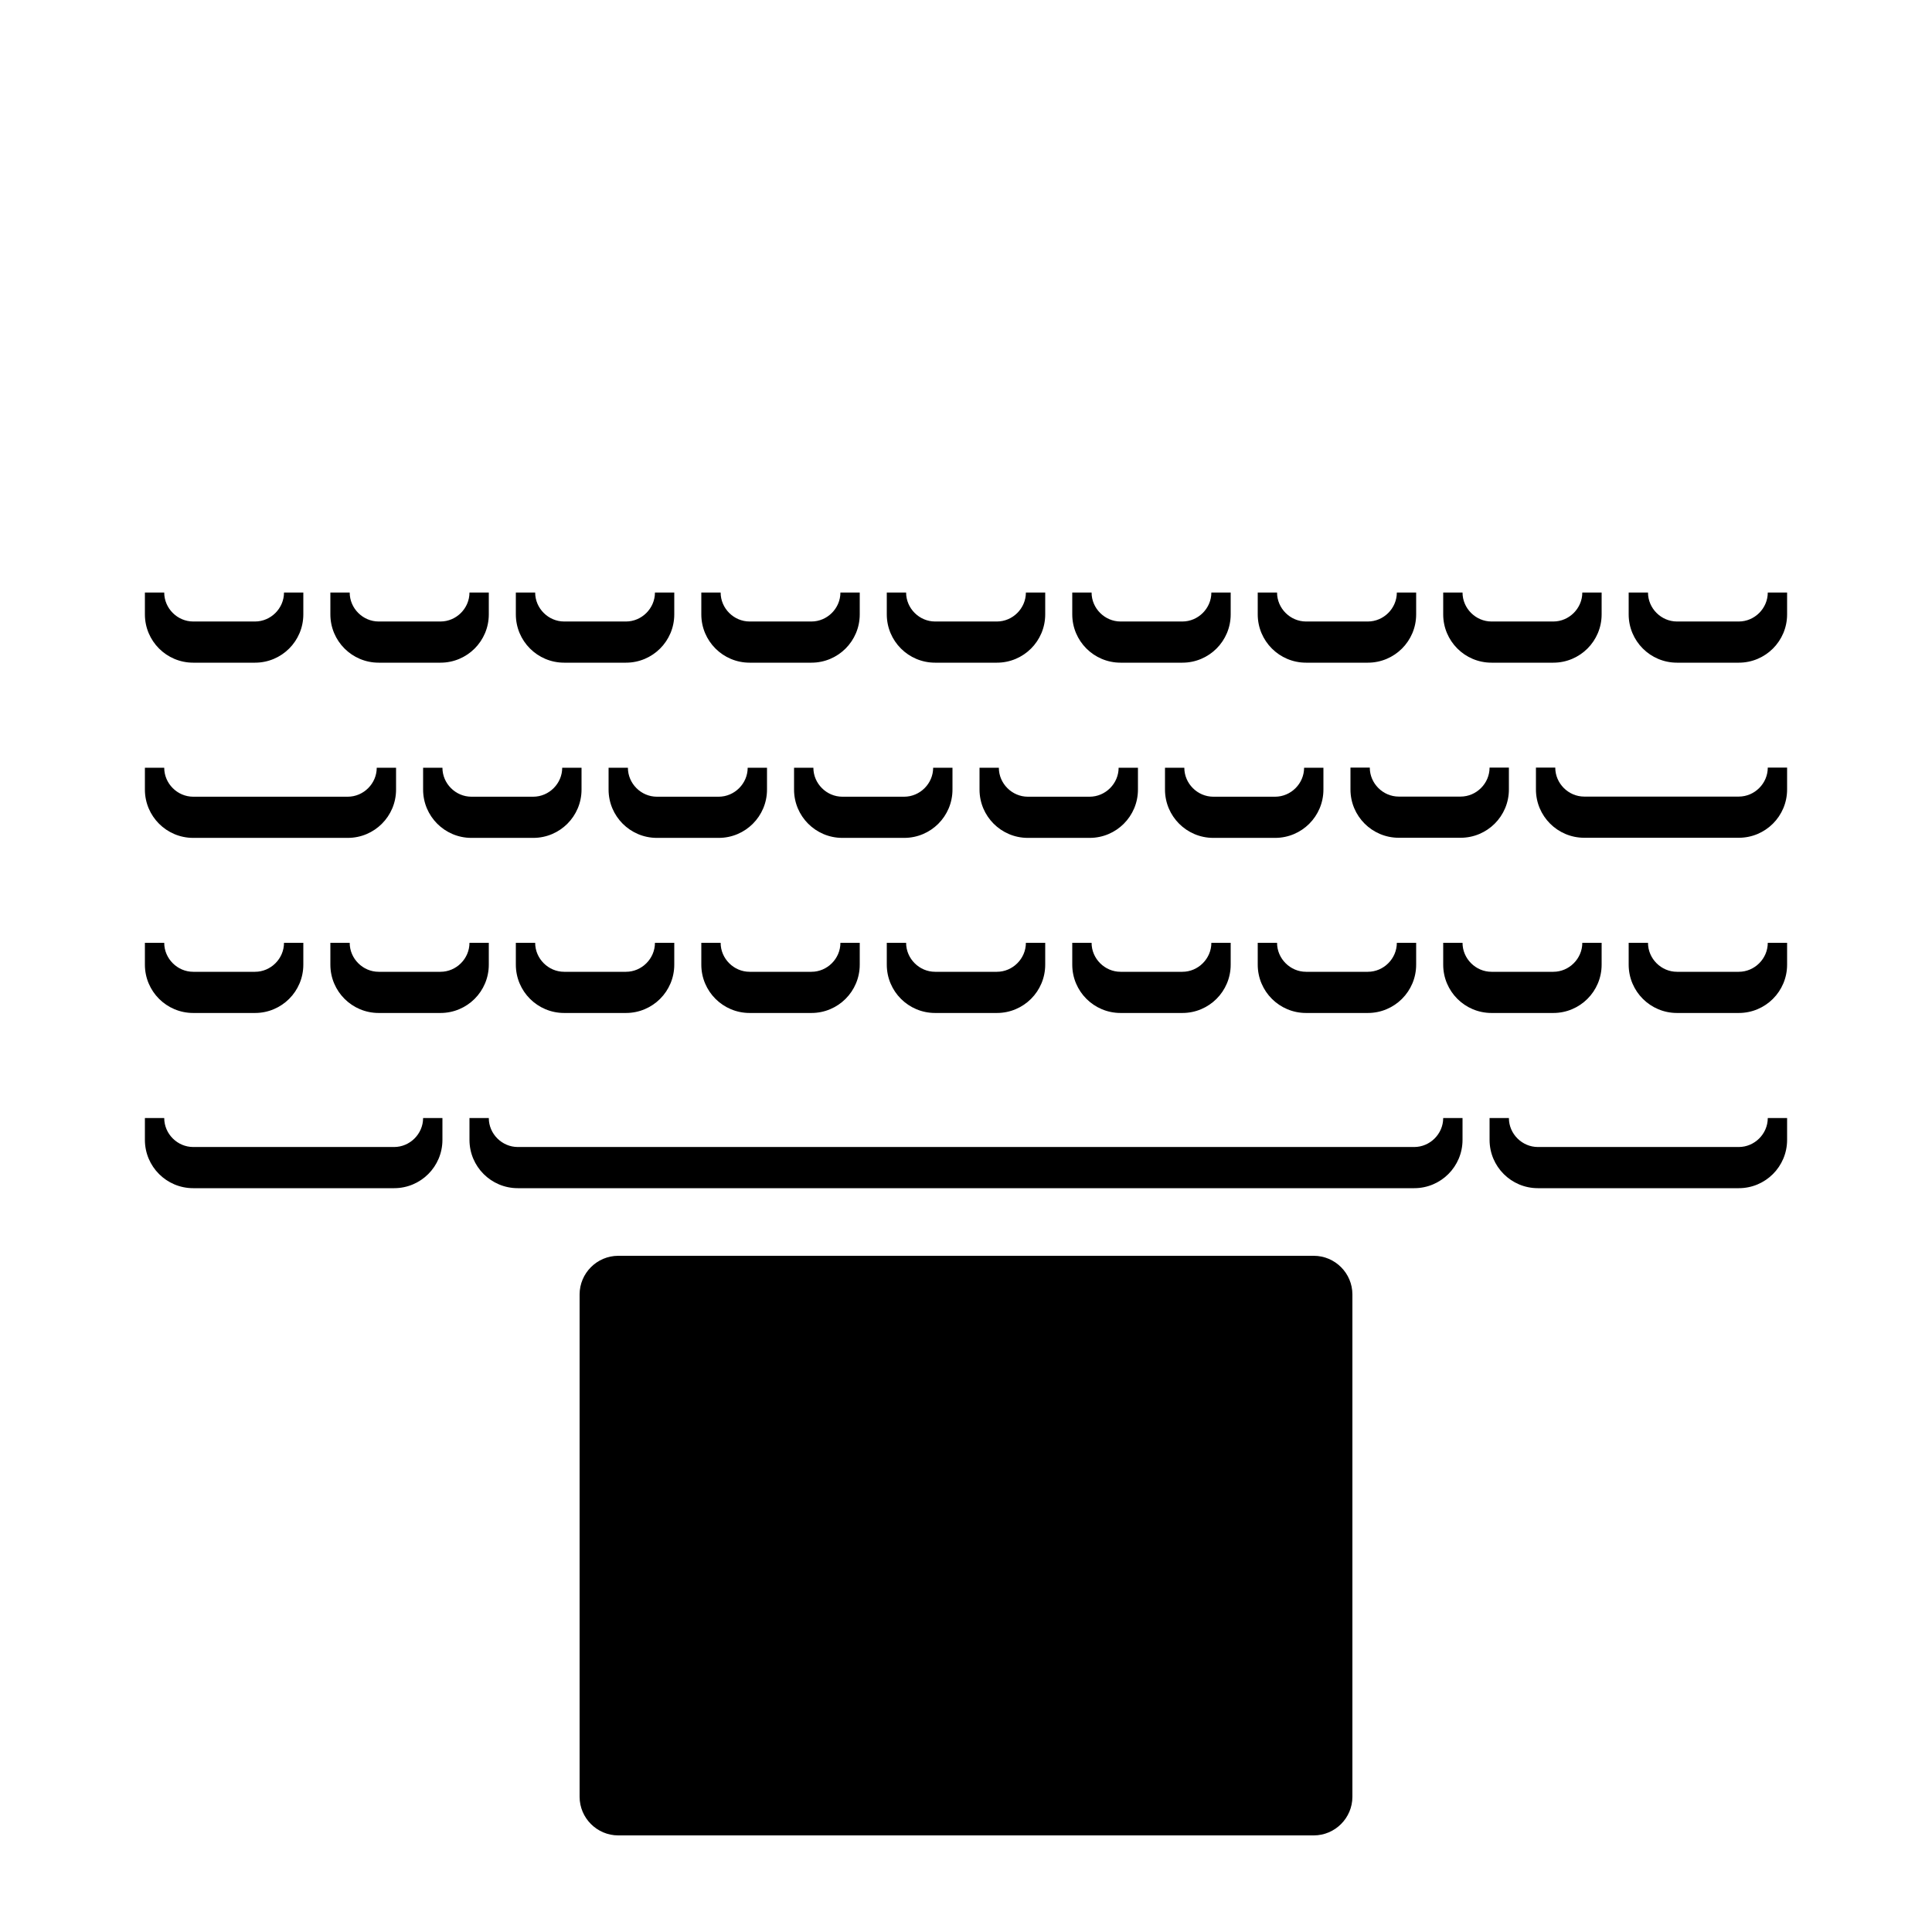
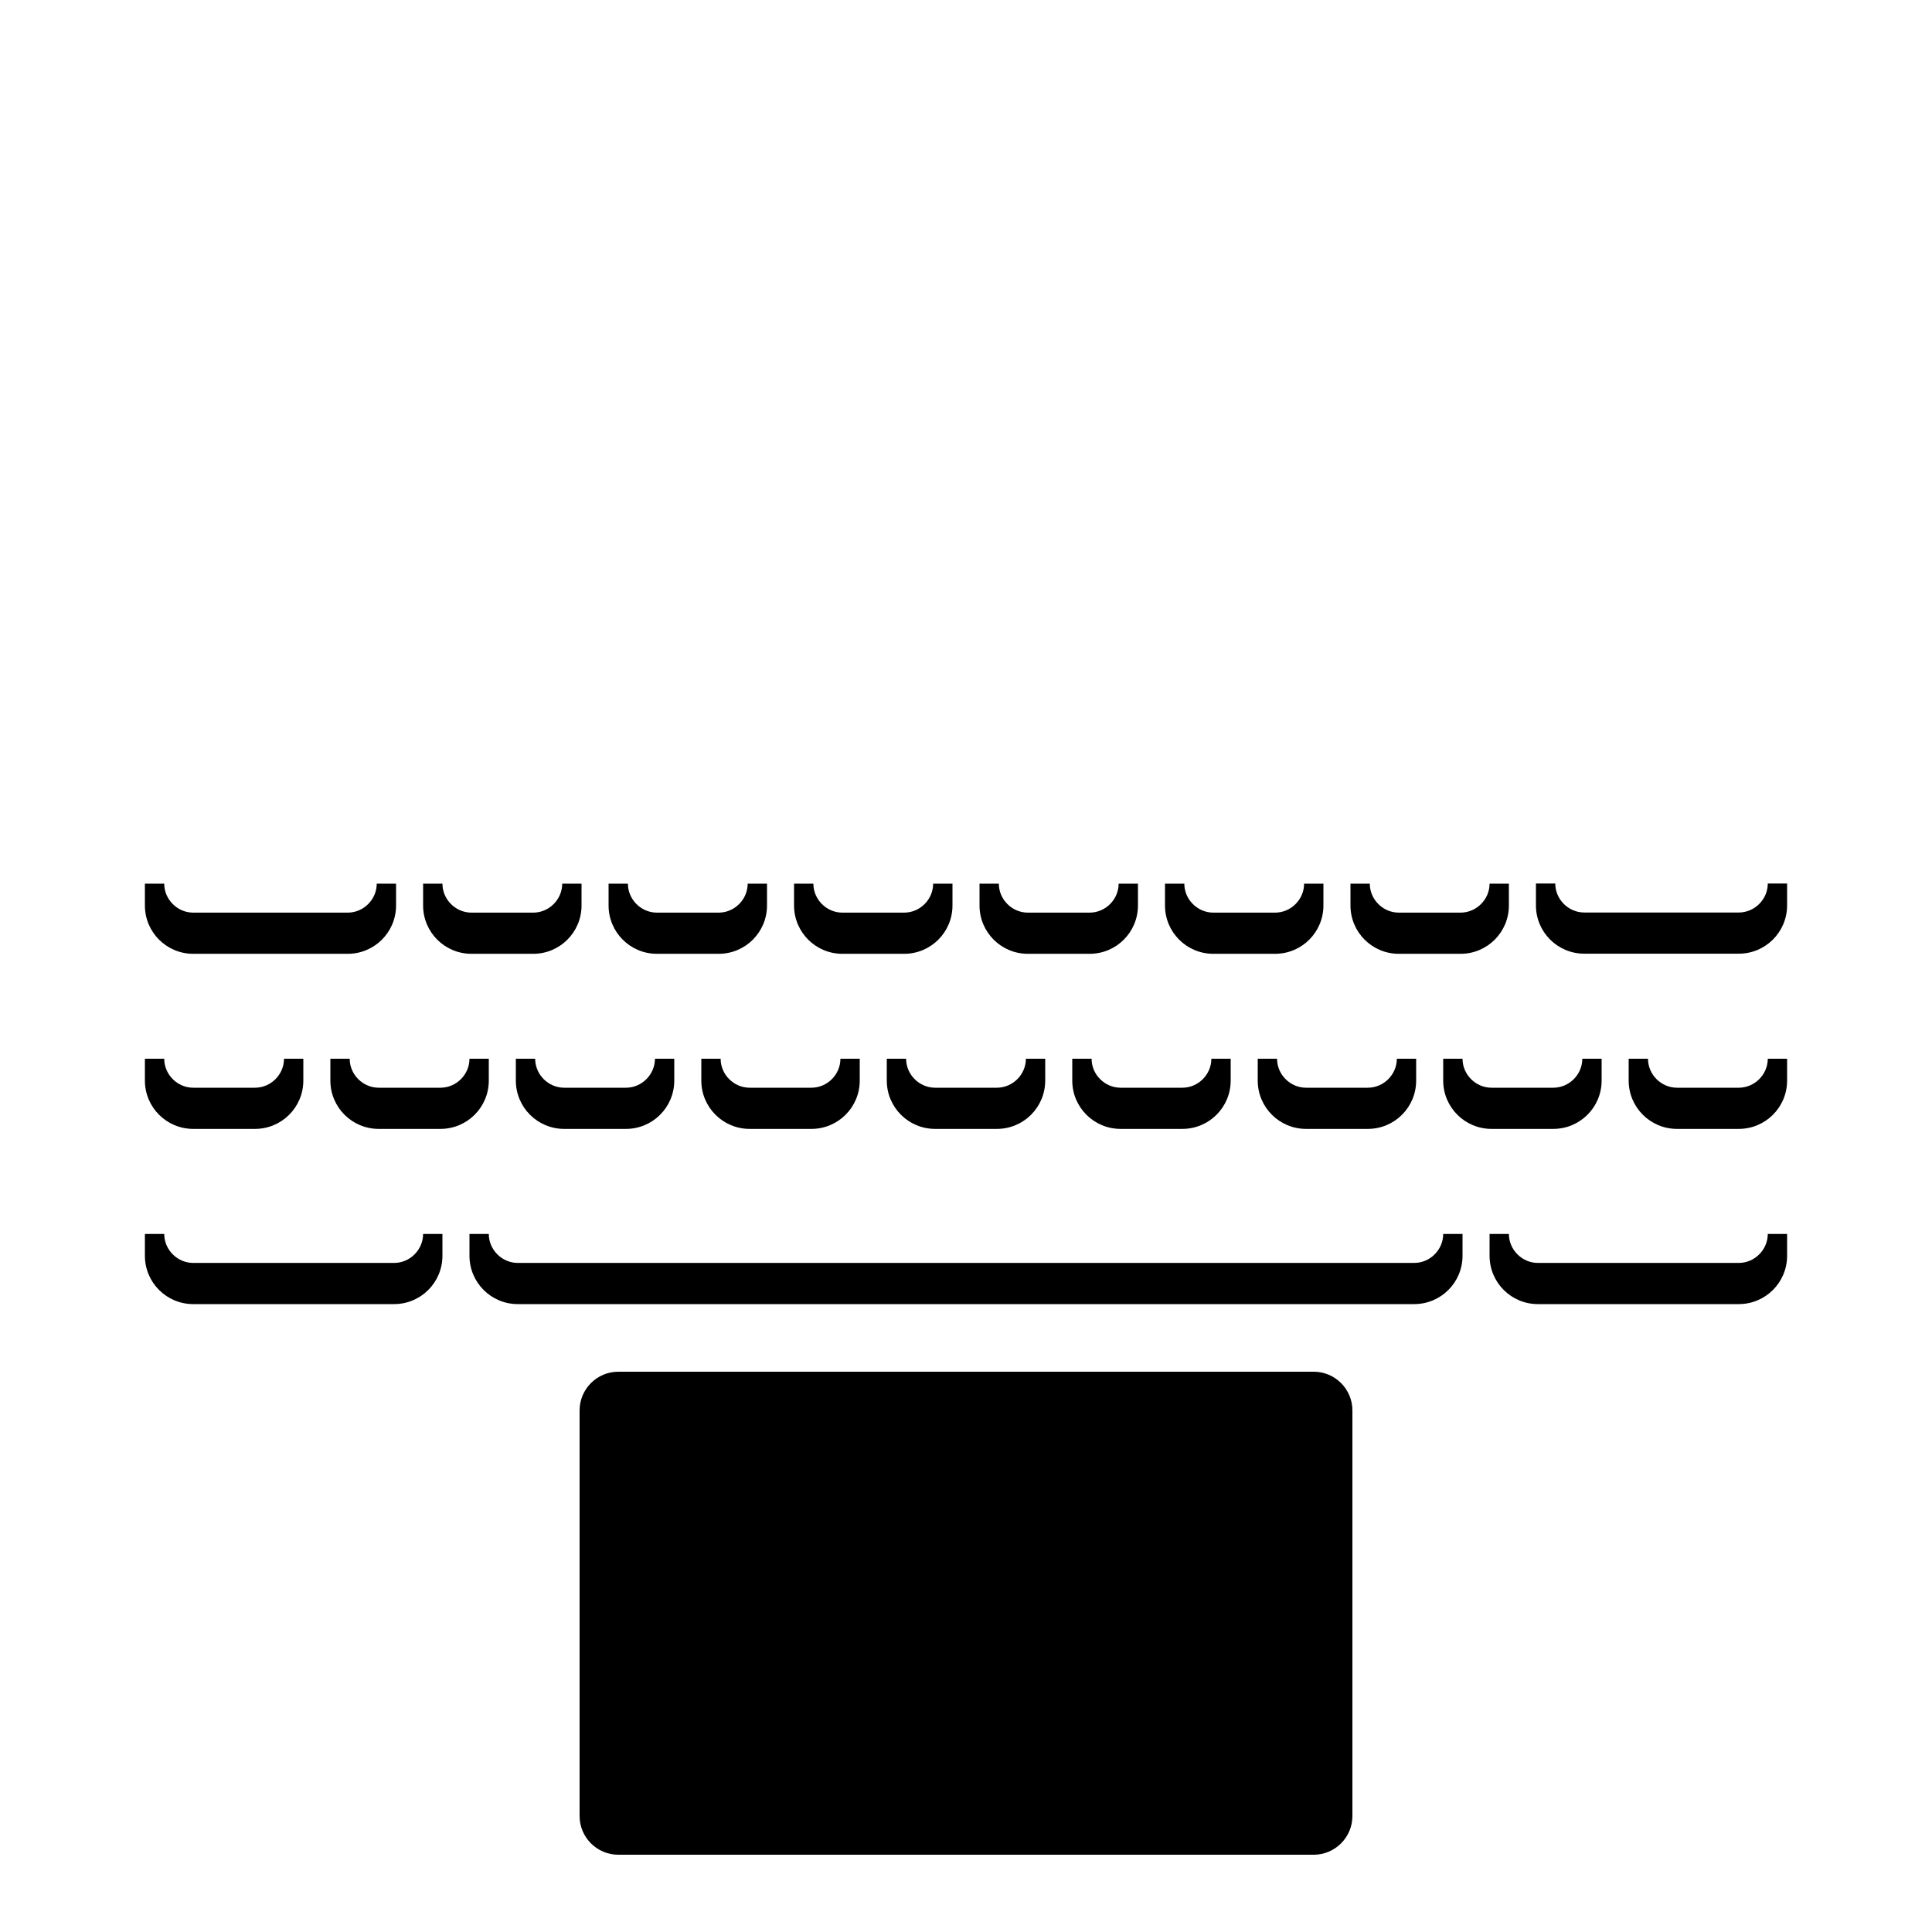
<svg xmlns="http://www.w3.org/2000/svg" version="1.1" width="32" height="32" viewBox="0 0 32 32">
  <g id="icomoon-ignore">
    <line stroke-width="1" x1="" y1="" x2="" y2="" stroke="#449FDB" opacity="" />
  </g>
-   <path d="M21.76 20.8h-11.52c-0.352 0-0.64 0.288-0.64 0.64v8.32c0 0.352 0.288 0.64 0.64 0.64h11.52c0.352 0 0.64-0.288 0.64-0.64v-8.32c0-0.352-0.288-0.64-0.64-0.64z" fill="#000000" />
-   <path d="M7.008 18.518c0 0.262-0.218 0.48-0.48 0.48h-3.328c-0.262 0-0.48-0.218-0.48-0.48h-0.32v0.362c0 0.442 0.358 0.8 0.8 0.8h3.328c0.442 0 0.8-0.358 0.8-0.8v-0.362h-0.32z" fill="#000000" />
-   <path d="M29.28 18.518c0 0.262-0.218 0.48-0.48 0.48h-3.328c-0.262 0-0.48-0.218-0.48-0.48h-0.32v0.362c0 0.442 0.358 0.8 0.8 0.8h3.328c0.442 0 0.8-0.358 0.8-0.8v-0.362h-0.32z" fill="#000000" />
-   <path d="M23.904 18.518c0 0.262-0.218 0.48-0.48 0.48h-14.848c-0.262 0-0.48-0.218-0.48-0.48h-0.32v0.362c0 0.442 0.358 0.8 0.8 0.8h14.848c0.442 0 0.8-0.358 0.8-0.8v-0.362h-0.32z" fill="#000000" />
-   <path d="M3.2 16.778h1.024c0.442 0 0.8-0.358 0.8-0.8v-0.362h-0.32c0 0.262-0.218 0.48-0.48 0.48h-1.024c-0.262 0-0.48-0.218-0.48-0.48h-0.32v0.362c0 0.442 0.358 0.8 0.8 0.8z" fill="#000000" />
-   <path d="M7.296 16.096h-1.024c-0.262 0-0.48-0.218-0.48-0.48h-0.32v0.362c0 0.442 0.358 0.8 0.8 0.8h1.024c0.442 0 0.8-0.358 0.8-0.8v-0.362h-0.32c0 0.262-0.218 0.48-0.48 0.48z" fill="#000000" />
-   <path d="M9.344 16.778h1.024c0.442 0 0.8-0.358 0.8-0.8v-0.362h-0.32c0 0.262-0.218 0.48-0.48 0.48h-1.024c-0.262 0-0.48-0.218-0.48-0.48h-0.32v0.362c0 0.442 0.358 0.8 0.8 0.8z" fill="#000000" />
-   <path d="M12.416 16.778h1.024c0.442 0 0.8-0.358 0.8-0.8v-0.362h-0.32c0 0.262-0.218 0.48-0.48 0.48h-1.024c-0.262 0-0.48-0.218-0.48-0.48h-0.32v0.362c0 0.442 0.358 0.8 0.8 0.8z" fill="#000000" />
-   <path d="M15.488 16.778h1.024c0.442 0 0.8-0.358 0.8-0.8v-0.362h-0.32c0 0.262-0.218 0.48-0.48 0.48h-1.024c-0.262 0-0.48-0.218-0.48-0.48h-0.32v0.362c0 0.442 0.358 0.8 0.8 0.8z" fill="#000000" />
-   <path d="M18.56 16.778h1.024c0.442 0 0.8-0.358 0.8-0.8v-0.362h-0.32c0 0.262-0.218 0.48-0.48 0.48h-1.024c-0.262 0-0.48-0.218-0.48-0.48h-0.32v0.362c0 0.442 0.358 0.8 0.8 0.8z" fill="#000000" />
-   <path d="M21.632 16.778h1.024c0.442 0 0.8-0.358 0.8-0.8v-0.362h-0.32c0 0.262-0.218 0.48-0.48 0.48h-1.024c-0.262 0-0.48-0.218-0.48-0.48h-0.32v0.362c0 0.442 0.358 0.8 0.8 0.8z" fill="#000000" />
-   <path d="M24.224 15.616h-0.32v0.362c0 0.442 0.358 0.8 0.8 0.8h1.024c0.442 0 0.8-0.358 0.8-0.8v-0.362h-0.32c0 0.262-0.218 0.48-0.48 0.48h-1.024c-0.262 0-0.48-0.218-0.48-0.48z" fill="#000000" />
-   <path d="M29.28 15.616c0 0.262-0.218 0.48-0.48 0.48h-1.024c-0.262 0-0.48-0.218-0.48-0.48h-0.32v0.362c0 0.442 0.358 0.8 0.8 0.8h1.024c0.442 0 0.8-0.358 0.8-0.8v-0.362h-0.32z" fill="#000000" />
-   <path d="M3.2 10.976h1.024c0.442 0 0.8-0.358 0.8-0.8v-0.362h-0.32c0 0.262-0.218 0.48-0.48 0.48h-1.024c-0.262 0-0.48-0.218-0.48-0.48h-0.32v0.362c0 0.442 0.358 0.8 0.8 0.8z" fill="#000000" />
-   <path d="M6.272 10.976h1.024c0.442 0 0.8-0.358 0.8-0.8v-0.362h-0.32c0 0.262-0.218 0.48-0.48 0.48h-1.024c-0.262 0-0.48-0.218-0.48-0.48h-0.32v0.362c0 0.442 0.358 0.8 0.8 0.8z" fill="#000000" />
-   <path d="M9.344 10.976h1.024c0.442 0 0.8-0.358 0.8-0.8v-0.362h-0.32c0 0.262-0.218 0.48-0.48 0.48h-1.024c-0.262 0-0.48-0.218-0.48-0.48h-0.32v0.362c0 0.442 0.358 0.8 0.8 0.8z" fill="#000000" />
-   <path d="M12.416 10.976h1.024c0.442 0 0.8-0.358 0.8-0.8v-0.362h-0.32c0 0.262-0.218 0.48-0.48 0.48h-1.024c-0.262 0-0.48-0.218-0.48-0.48h-0.32v0.362c0 0.442 0.358 0.8 0.8 0.8z" fill="#000000" />
-   <path d="M15.488 10.976h1.024c0.442 0 0.8-0.358 0.8-0.8v-0.362h-0.32c0 0.262-0.218 0.48-0.48 0.48h-1.024c-0.262 0-0.48-0.218-0.48-0.48h-0.32v0.362c0 0.442 0.358 0.8 0.8 0.8z" fill="#000000" />
-   <path d="M18.56 10.976h1.024c0.442 0 0.8-0.358 0.8-0.8v-0.362h-0.32c0 0.262-0.218 0.48-0.48 0.48h-1.024c-0.262 0-0.48-0.218-0.48-0.48h-0.32v0.362c0 0.442 0.358 0.8 0.8 0.8z" fill="#000000" />
-   <path d="M21.632 10.976h1.024c0.442 0 0.8-0.358 0.8-0.8v-0.362h-0.32c0 0.262-0.218 0.48-0.48 0.48h-1.024c-0.262 0-0.48-0.218-0.48-0.48h-0.32v0.362c0 0.442 0.358 0.8 0.8 0.8z" fill="#000000" />
-   <path d="M24.704 10.976h1.024c0.442 0 0.8-0.358 0.8-0.8v-0.362h-0.32c0 0.262-0.218 0.48-0.48 0.48h-1.024c-0.262 0-0.48-0.218-0.48-0.48h-0.32v0.362c0 0.442 0.358 0.8 0.8 0.8z" fill="#000000" />
-   <path d="M29.28 9.814c0 0.262-0.218 0.48-0.48 0.48h-1.024c-0.262 0-0.48-0.218-0.48-0.48h-0.32v0.362c0 0.442 0.358 0.8 0.8 0.8h1.024c0.442 0 0.8-0.358 0.8-0.8v-0.362h-0.32z" fill="#000000" />
-   <path d="M3.2 13.878h2.56c0.442 0 0.8-0.358 0.8-0.8v-0.362h-0.32c0 0.262-0.218 0.48-0.48 0.48h-2.56c-0.262 0-0.48-0.218-0.48-0.48h-0.32v0.362c0 0.442 0.358 0.8 0.8 0.8z" fill="#000000" />
-   <path d="M9.632 13.078v-0.362h-0.32c0 0.262-0.218 0.48-0.48 0.48h-1.024c-0.262 0-0.48-0.218-0.48-0.48h-0.32v0.362c0 0.442 0.358 0.8 0.8 0.8h1.024c0.442 0 0.8-0.358 0.8-0.8z" fill="#000000" />
-   <path d="M12.704 13.078v-0.362h-0.32c0 0.262-0.218 0.48-0.48 0.48h-1.024c-0.262 0-0.48-0.218-0.48-0.48h-0.32v0.362c0 0.442 0.358 0.8 0.8 0.8h1.024c0.442 0 0.8-0.358 0.8-0.8z" fill="#000000" />
-   <path d="M15.776 13.078v-0.362h-0.32c0 0.262-0.218 0.48-0.48 0.48h-1.024c-0.262 0-0.48-0.218-0.48-0.48h-0.32v0.362c0 0.442 0.358 0.8 0.8 0.8h1.024c0.442 0 0.8-0.358 0.8-0.8z" fill="#000000" />
-   <path d="M18.848 13.078v-0.362h-0.32c0 0.262-0.218 0.48-0.48 0.48h-1.024c-0.262 0-0.48-0.218-0.48-0.48h-0.32v0.362c0 0.442 0.358 0.8 0.8 0.8h1.024c0.442 0 0.8-0.358 0.8-0.8z" fill="#000000" />
-   <path d="M21.92 13.078v-0.362h-0.32c0 0.262-0.218 0.48-0.48 0.48h-1.024c-0.262 0-0.48-0.218-0.48-0.48h-0.32v0.362c0 0.442 0.358 0.8 0.8 0.8h1.024c0.442 0 0.8-0.358 0.8-0.8z" fill="#000000" />
-   <path d="M24.672 12.714c0 0.262-0.218 0.48-0.48 0.48h-1.024c-0.262 0-0.48-0.218-0.48-0.48h-0.32v0.362c0 0.442 0.358 0.8 0.8 0.8h1.024c0.442 0 0.8-0.358 0.8-0.8v-0.362h-0.32z" fill="#000000" />
-   <path d="M29.28 12.714c0 0.262-0.218 0.48-0.48 0.48h-2.56c-0.262 0-0.48-0.218-0.48-0.48h-0.32v0.362c0 0.442 0.358 0.8 0.8 0.8h2.56c0.442 0 0.8-0.358 0.8-0.8v-0.362h-0.32z" fill="#000000" />
+   <path d="M21.76 22.72h-11.52c-0.352 0-0.64 0.288-0.64 0.64v6.72c0 0.352 0.288 0.64 0.64 0.64h11.52c0.352 0 0.64-0.288 0.64-0.64v-6.72c0-0.352-0.288-0.64-0.64-0.64z" fill="#000000" />
+   <path d="M7.008 20.438c0 0.262-0.218 0.48-0.48 0.48h-3.328c-0.262 0-0.48-0.218-0.48-0.48h-0.32v0.362c0 0.442 0.358 0.8 0.8 0.8h3.328c0.442 0 0.8-0.358 0.8-0.8v-0.362h-0.32z" fill="#000000" />
+   <path d="M29.28 20.438c0 0.262-0.218 0.48-0.48 0.48h-3.328c-0.262 0-0.48-0.218-0.48-0.48h-0.32v0.362c0 0.442 0.358 0.8 0.8 0.8h3.328c0.442 0 0.8-0.358 0.8-0.8v-0.362h-0.32z" fill="#000000" />
+   <path d="M23.904 20.438c0 0.262-0.218 0.48-0.48 0.48h-14.848c-0.262 0-0.48-0.218-0.48-0.48h-0.32v0.362c0 0.442 0.358 0.8 0.8 0.8h14.848c0.442 0 0.8-0.358 0.8-0.8v-0.362h-0.32z" fill="#000000" />
+   <path d="M3.2 18.698h1.024c0.442 0 0.8-0.358 0.8-0.8v-0.362h-0.32c0 0.262-0.218 0.48-0.48 0.48h-1.024c-0.262 0-0.48-0.218-0.48-0.48h-0.32v0.362c0 0.442 0.358 0.8 0.8 0.8z" fill="#000000" />
+   <path d="M7.296 18.016h-1.024c-0.262 0-0.48-0.218-0.48-0.48h-0.32v0.362c0 0.442 0.358 0.8 0.8 0.8h1.024c0.442 0 0.8-0.358 0.8-0.8v-0.362h-0.32c0 0.262-0.218 0.48-0.48 0.48z" fill="#000000" />
+   <path d="M10.368 18.016h-1.024c-0.262 0-0.48-0.218-0.48-0.48h-0.32v0.362c0 0.442 0.358 0.8 0.8 0.8h1.024c0.442 0 0.8-0.358 0.8-0.8v-0.362h-0.32c0 0.262-0.218 0.48-0.48 0.48z" fill="#000000" />
+   <path d="M13.44 18.016h-1.024c-0.262 0-0.48-0.218-0.48-0.48h-0.32v0.362c0 0.442 0.358 0.8 0.8 0.8h1.024c0.442 0 0.8-0.358 0.8-0.8v-0.362h-0.32c0 0.262-0.218 0.48-0.48 0.48z" fill="#000000" />
+   <path d="M16.512 18.016h-1.024c-0.262 0-0.48-0.218-0.48-0.48h-0.32v0.362c0 0.442 0.358 0.8 0.8 0.8h1.024c0.442 0 0.8-0.358 0.8-0.8v-0.362h-0.32c0 0.262-0.218 0.48-0.48 0.48z" fill="#000000" />
+   <path d="M19.584 18.016h-1.024c-0.262 0-0.48-0.218-0.48-0.48h-0.32v0.362c0 0.442 0.358 0.8 0.8 0.8h1.024c0.442 0 0.8-0.358 0.8-0.8v-0.362h-0.32c0 0.262-0.218 0.48-0.48 0.48z" fill="#000000" />
+   <path d="M22.656 18.016h-1.024c-0.262 0-0.48-0.218-0.48-0.48h-0.32v0.362c0 0.442 0.358 0.8 0.8 0.8h1.024c0.442 0 0.8-0.358 0.8-0.8v-0.362h-0.32c0 0.262-0.218 0.48-0.48 0.48z" fill="#000000" />
+   <path d="M24.224 17.536h-0.32v0.362c0 0.442 0.358 0.8 0.8 0.8h1.024c0.442 0 0.8-0.358 0.8-0.8v-0.362h-0.32c0 0.262-0.218 0.48-0.48 0.48h-1.024c-0.262 0-0.48-0.218-0.48-0.48z" fill="#000000" />
+   <path d="M29.28 17.536c0 0.262-0.218 0.48-0.48 0.48h-1.024c-0.262 0-0.48-0.218-0.48-0.48h-0.32v0.362c0 0.442 0.358 0.8 0.8 0.8h1.024c0.442 0 0.8-0.358 0.8-0.8v-0.362h-0.32z" fill="#000000" />
+   <path d="M3.2 15.798h2.56c0.442 0 0.8-0.358 0.8-0.8v-0.362h-0.32c0 0.262-0.218 0.48-0.48 0.48h-2.56c-0.262 0-0.48-0.218-0.48-0.48h-0.32v0.362c0 0.442 0.358 0.8 0.8 0.8z" fill="#000000" />
+   <path d="M7.808 15.798h1.024c0.442 0 0.8-0.358 0.8-0.8v-0.362h-0.32c0 0.262-0.218 0.48-0.48 0.48h-1.024c-0.262 0-0.48-0.218-0.48-0.48h-0.32v0.362c0 0.442 0.358 0.8 0.8 0.8z" fill="#000000" />
+   <path d="M10.88 15.798h1.024c0.442 0 0.8-0.358 0.8-0.8v-0.362h-0.32c0 0.262-0.218 0.48-0.48 0.48h-1.024c-0.262 0-0.48-0.218-0.48-0.48h-0.32v0.362c0 0.442 0.358 0.8 0.8 0.8z" fill="#000000" />
+   <path d="M13.952 15.798h1.024c0.442 0 0.8-0.358 0.8-0.8v-0.362h-0.32c0 0.262-0.218 0.48-0.48 0.48h-1.024c-0.262 0-0.48-0.218-0.48-0.48h-0.32v0.362c0 0.442 0.358 0.8 0.8 0.8z" fill="#000000" />
+   <path d="M17.024 15.798h1.024c0.442 0 0.8-0.358 0.8-0.8v-0.362h-0.32c0 0.262-0.218 0.48-0.48 0.48h-1.024c-0.262 0-0.48-0.218-0.48-0.48h-0.32v0.362c0 0.442 0.358 0.8 0.8 0.8z" fill="#000000" />
+   <path d="M20.096 15.798h1.024c0.442 0 0.8-0.358 0.8-0.8v-0.362h-0.32c0 0.262-0.218 0.48-0.48 0.48h-1.024c-0.262 0-0.48-0.218-0.48-0.48h-0.32v0.362c0 0.442 0.358 0.8 0.8 0.8z" fill="#000000" />
+   <path d="M23.168 15.798h1.024c0.442 0 0.8-0.358 0.8-0.8v-0.362h-0.32c0 0.262-0.218 0.48-0.48 0.48h-1.024c-0.262 0-0.48-0.218-0.48-0.48h-0.32v0.362c0 0.442 0.358 0.8 0.8 0.8z" fill="#000000" />
+   <path d="M29.28 14.634c0 0.262-0.218 0.48-0.48 0.48h-2.56c-0.262 0-0.48-0.218-0.48-0.48h-0.32v0.362c0 0.442 0.358 0.8 0.8 0.8h2.56c0.442 0 0.8-0.358 0.8-0.8v-0.362h-0.32z" fill="#000000" />
</svg>
